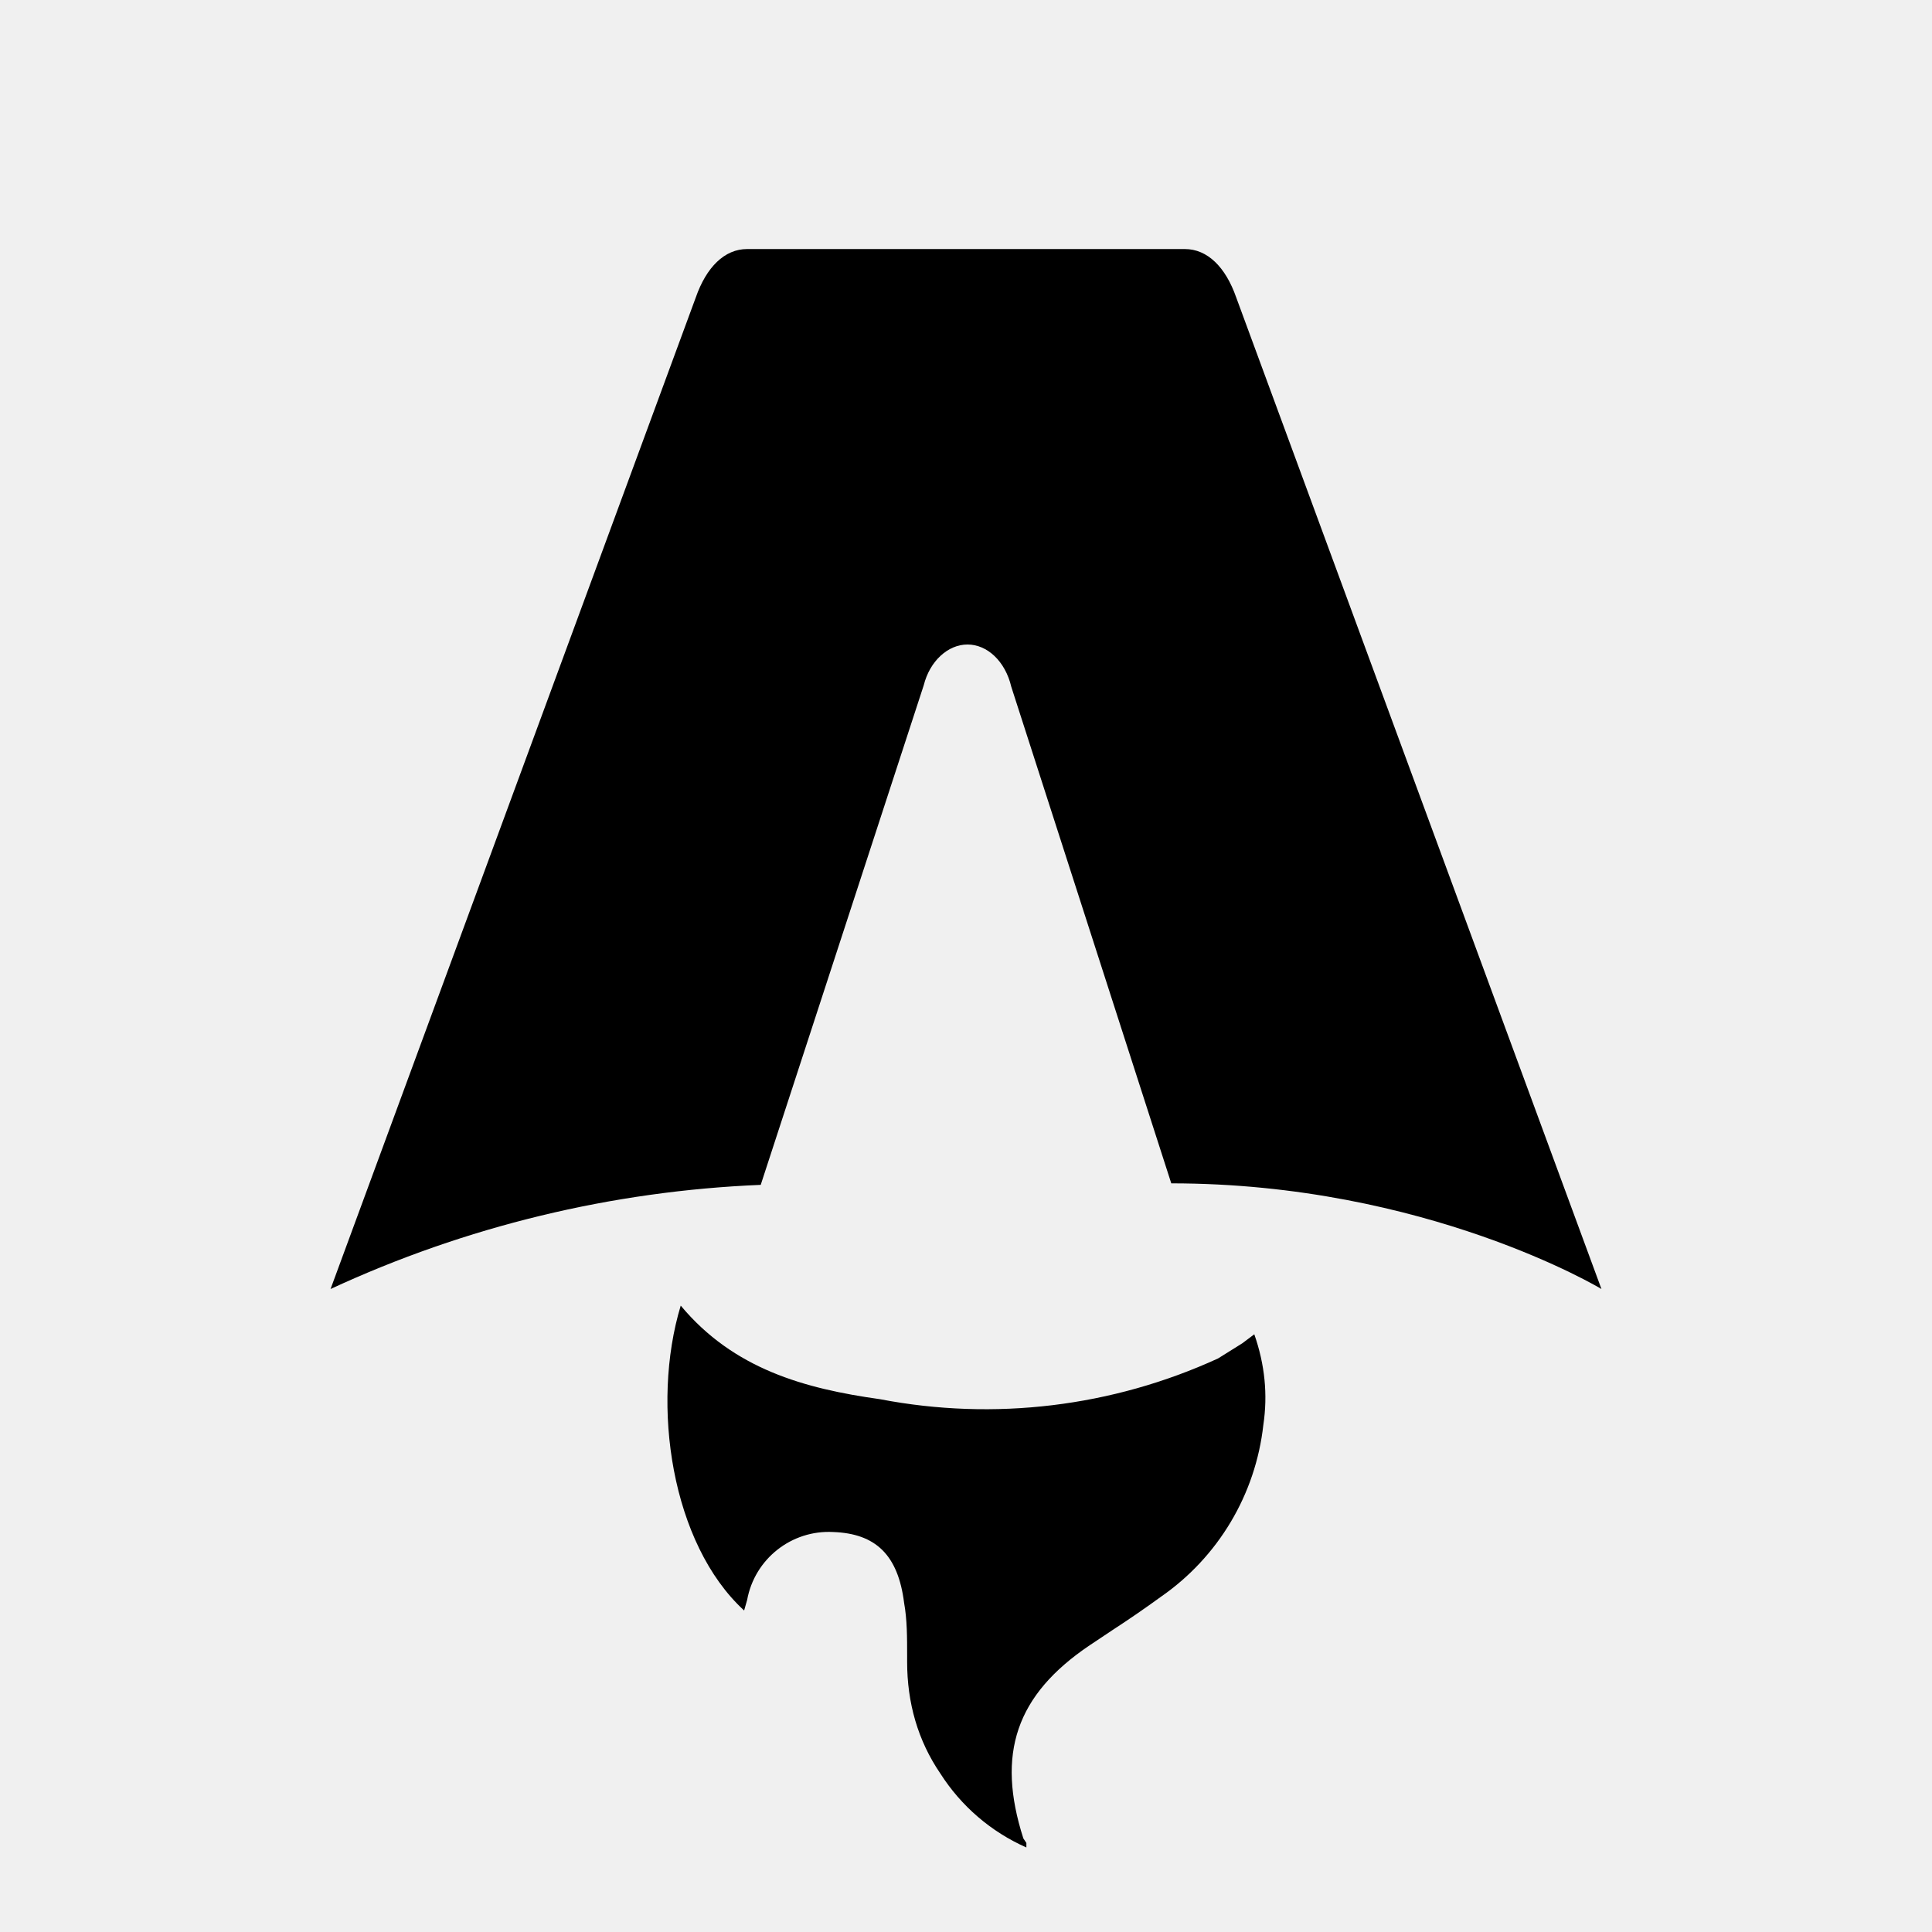
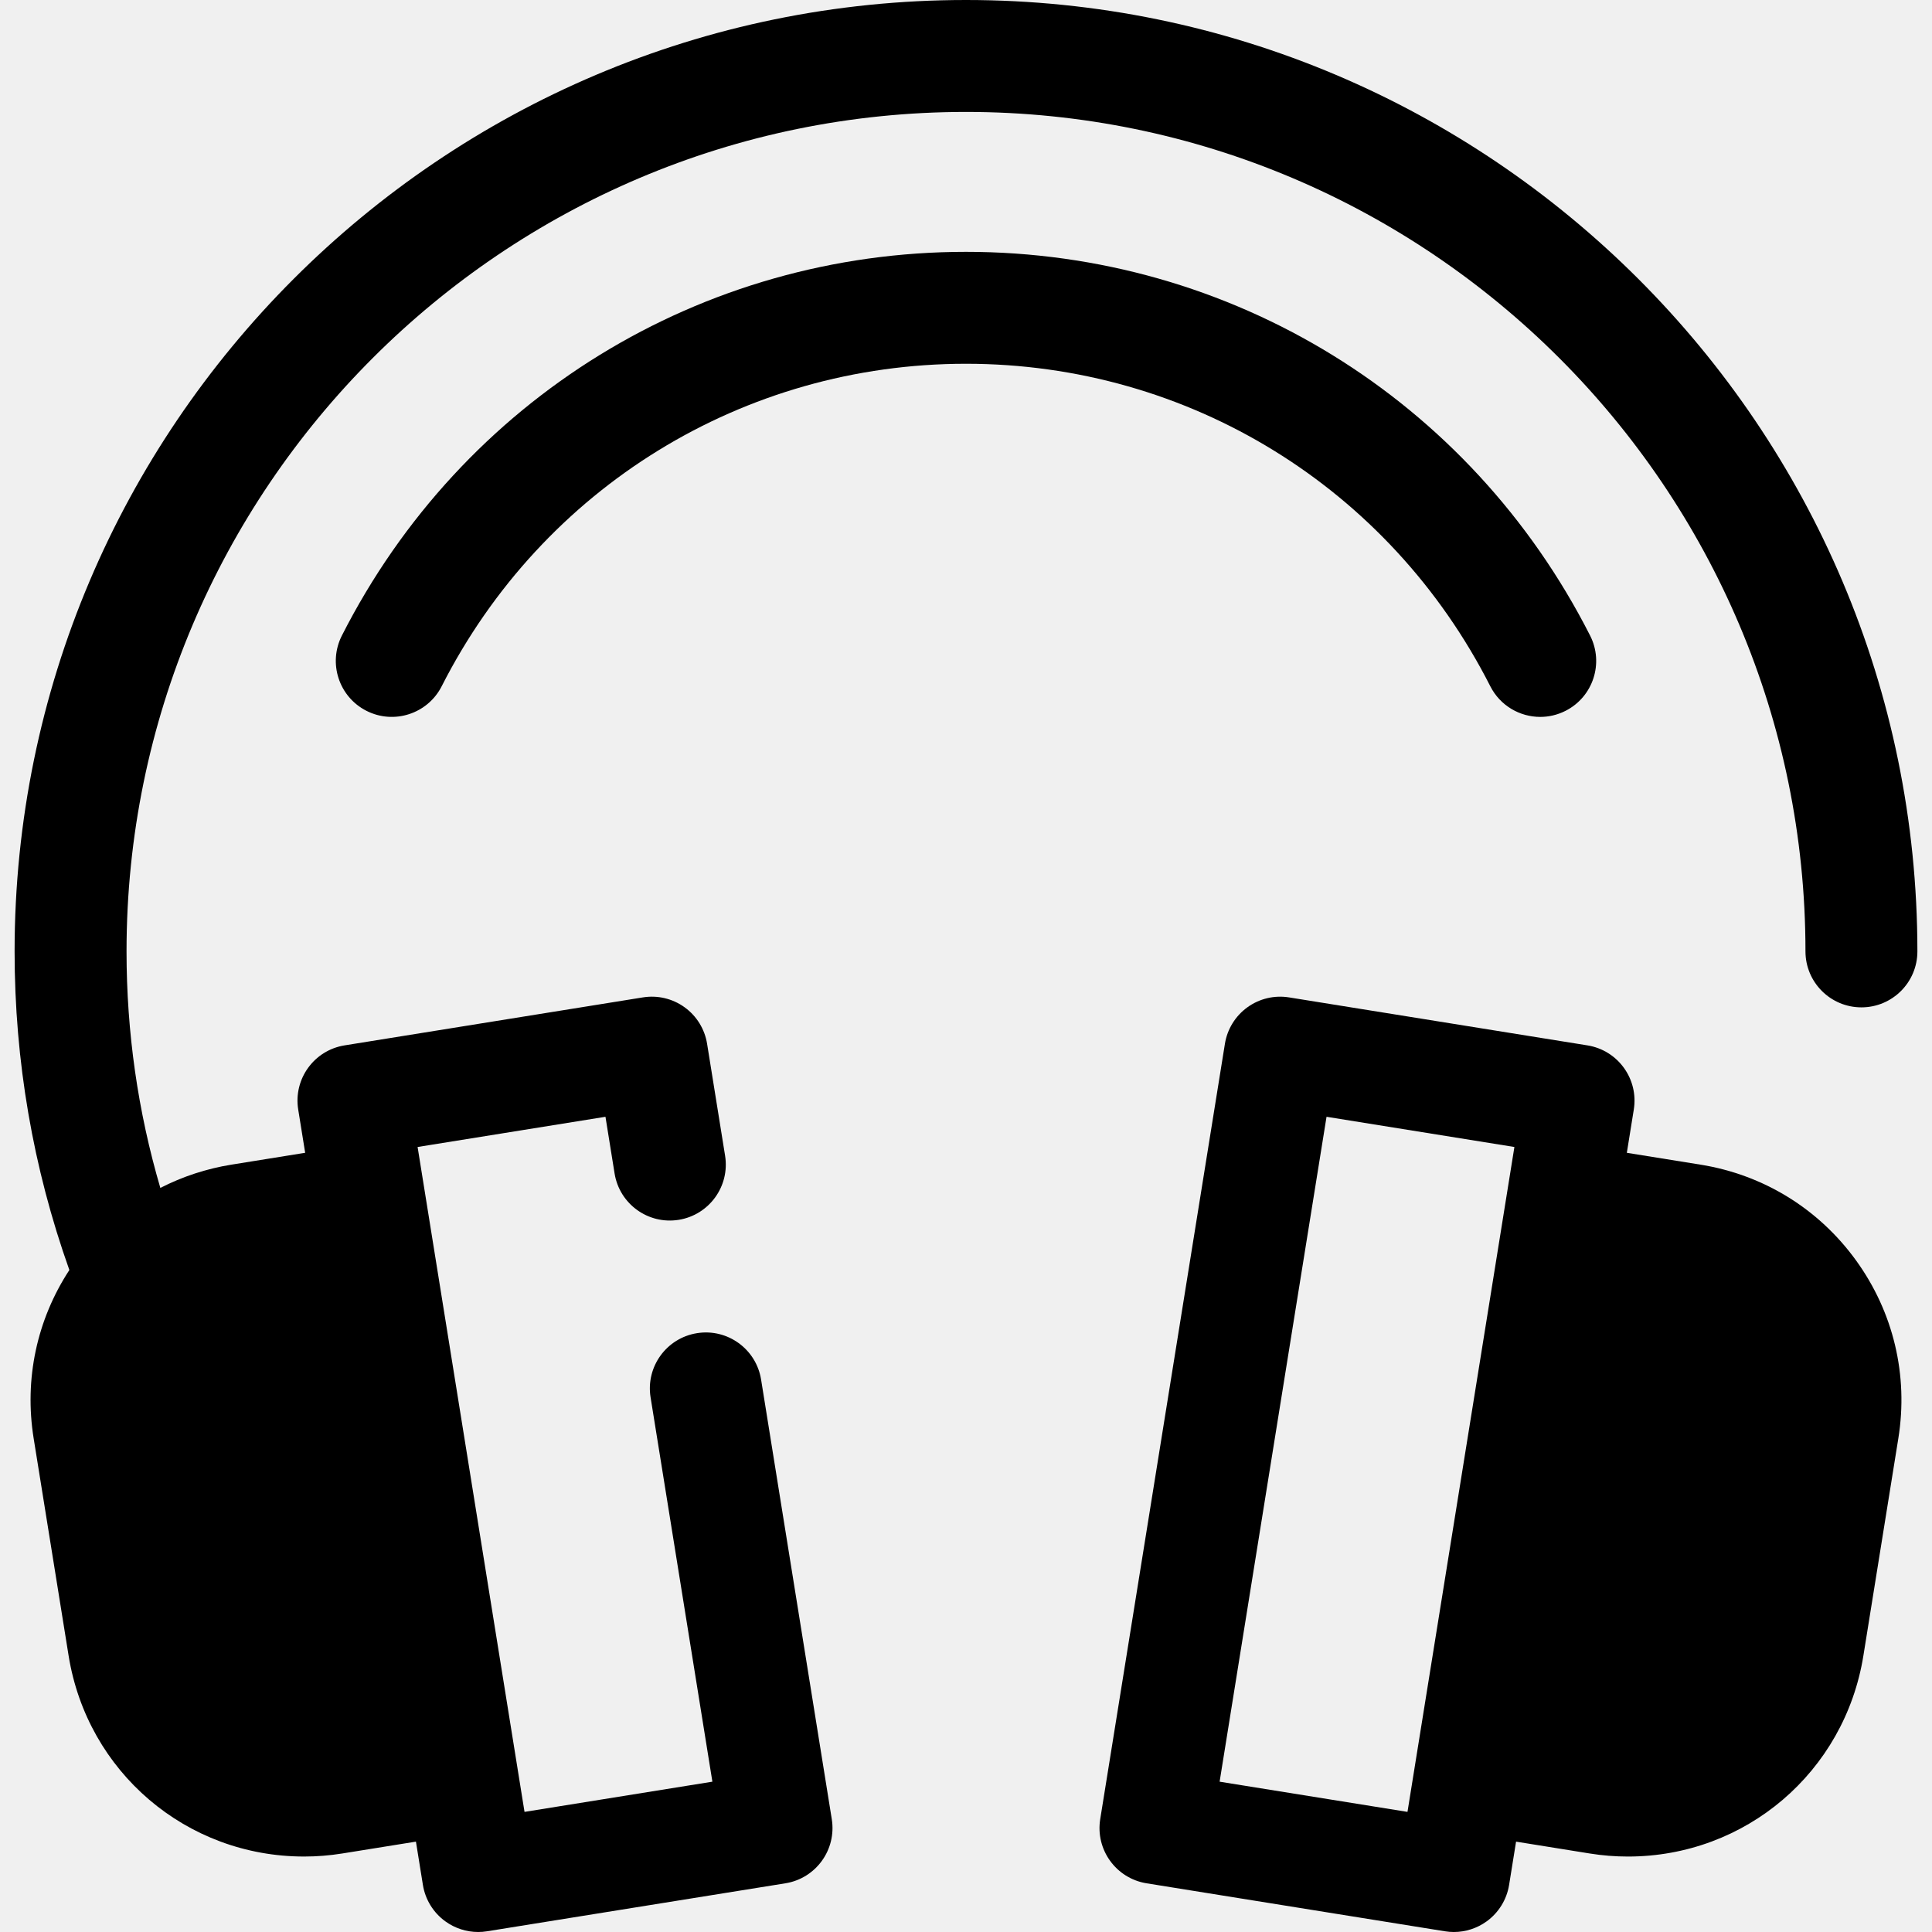
- <svg xmlns="http://www.w3.org/2000/svg" fill="none" viewBox="0 0 128 128">
-   <path d="M50.4 78.5a75.1 75.1 0 0 0-28.5 6.9l24.2-65.7c.7-2 1.9-3.2 3.4-3.2h29c1.5 0 2.7 1.2 3.4 3.2l24.2 65.7s-11.6-7-28.5-7L67 45.5c-.4-1.7-1.6-2.8-2.9-2.8-1.3 0-2.5 1.1-2.9 2.7L50.4 78.5Zm-1.1 28.2Zm-4.2-20.2c-2 6.6-.6 15.8 4.2 20.2a17.5 17.5 0 0 1 .2-.7 5.5 5.5 0 0 1 5.7-4.5c2.8.1 4.3 1.5 4.7 4.7.2 1.1.2 2.3.2 3.5v.4c0 2.7.7 5.2 2.2 7.4a13 13 0 0 0 5.7 4.9v-.3l-.2-.3c-1.8-5.6-.5-9.5 4.4-12.8l1.5-1a73 73 0 0 0 3.2-2.2 16 16 0 0 0 6.8-11.4c.3-2 .1-4-.6-6l-.8.6-1.6 1a37 37 0 0 1-22.4 2.7c-5-.7-9.7-2-13.2-6.2Z" />
+ <svg xmlns="http://www.w3.org/2000/svg" height="196px" width="196px" version="1.1" id="Layer_1" viewBox="0 0 512 512" xml:space="preserve">
+   <path d="M408.183,189.987c-5.407,0-10.619-2.966-13.235-8.117c-26.776-52.719-80.019-85.468-138.949-85.468  s-112.171,32.749-138.949,85.466c-3.709,7.303-12.638,10.213-19.939,6.506c-7.303-3.709-10.217-12.638-6.508-19.941  C122.466,105.708,185.841,66.74,255.999,66.74s133.534,38.967,165.396,101.696c3.709,7.303,0.796,16.23-6.508,19.94  C412.736,189.468,410.441,189.987,408.183,189.987z" />
+   <path d="M423.652,476.549l-34.167-5.495l24.648-153.264l34.167,5.495  c26.417,4.249,44.39,29.109,40.141,55.526l-9.262,57.595C474.929,462.826,450.069,480.798,423.652,476.549z" />
+   <path d="M491.888,334.047c-9.903-13.698-24.547-22.72-41.235-25.403l-19.524-3.14l1.845-11.47  c1.301-8.087-4.202-15.697-12.288-16.998l-79.072-12.716c-3.887-0.627-7.856,0.319-11.043,2.624c-3.187,2.305-5.33,5.78-5.955,9.664  l-33.047,205.49c-1.301,8.087,4.202,15.697,12.288,16.998l79.072,12.716c0.785,0.126,1.572,0.188,2.355,0.188  c3.1,0,6.145-0.973,8.688-2.812c3.187-2.305,5.33-5.781,5.955-9.664l1.845-11.47l19.524,3.14c3.341,0.537,6.741,0.81,10.104,0.81  c31.208,0,57.457-22.391,62.418-53.239l9.264-57.597C505.767,364.479,501.791,347.745,491.888,334.047z M323.21,472.164  l28.336-176.205l49.787,8.006l-9.815,61.038l-16.676,103.697c0,0.001,0,0.003,0,0.004l-1.844,11.466L323.21,472.164z   M473.797,376.458l-9.264,57.597c-2.636,16.39-16.569,28.286-33.133,28.286c-1.792,0-3.607-0.147-5.396-0.433l-19.524-3.14  l7.201-44.78l12.737-79.198l19.524,3.14c8.866,1.425,16.645,6.219,21.906,13.496C473.11,358.702,475.222,367.592,473.797,376.458z" />
+   <path d="M88.347,476.549l34.167-5.495L97.867,317.792l-34.167,5.495  c-26.417,4.249-44.39,29.109-40.142,55.526l9.262,57.595C37.07,462.826,61.93,480.798,88.347,476.549z" />
+   <path d="M255.999,0C116.974,0,3.869,113.105,3.869,252.13c0,29.029,4.888,57.389,14.511,84.438  c-8.627,13.204-11.985,28.921-9.464,44.6l9.264,57.595c4.961,30.847,31.211,53.238,62.417,53.239c0,0,0.001,0,0.003,0  c3.362,0,6.762-0.273,10.104-0.81l19.524-3.14l1.845,11.47c0.624,3.883,2.766,7.359,5.955,9.664  c2.544,1.839,5.588,2.812,8.688,2.812c0.783,0,1.572-0.062,2.355-0.188l79.072-12.716c8.087-1.301,13.588-8.911,12.288-16.998  l-18.736-116.503c-1.301-8.087-8.905-13.593-16.998-12.288c-8.087,1.301-13.588,8.911-12.288,16.998l16.381,101.86l-49.787,8.006  l-1.844-11.466c0-0.001,0-0.003,0-0.004l-16.676-103.697l-9.815-61.038l49.787-8.006l2.415,15.02  c1.301,8.086,8.905,13.591,16.998,12.288c8.087-1.301,13.588-8.911,12.288-16.998l-4.77-29.662  c-0.624-3.884-2.766-7.359-5.955-9.664c-3.187-2.305-7.162-3.251-11.043-2.624l-79.072,12.716  c-8.087,1.301-13.588,8.911-12.288,16.998l1.845,11.47l-19.524,3.14c-6.674,1.072-13.011,3.175-18.858,6.17  c-5.943-20.252-8.957-41.257-8.957-62.682c0-122.669,99.799-222.467,222.467-222.467s222.467,99.799,222.467,222.467  c0,8.191,6.64,14.831,14.831,14.831s14.831-6.64,14.831-14.831C508.128,113.105,395.024,0,255.999,0z M66.056,337.93l19.524-3.14  l12.737,79.198l7.201,44.78l-19.524,3.14c-1.79,0.288-3.605,0.433-5.396,0.433l0,0c-16.563-0.001-30.497-11.898-33.133-28.287  l-9.264-57.595c-1.425-8.866,0.687-17.756,5.947-25.034S57.19,339.355,66.056,337.93z" />
  <style>
-         path { fill: #000; }
-         @media (prefers-color-scheme: dark) {
-             path { fill: #FFF; }
-         }
-     </style>
+ 		path {
+ 			fill: #000;
+ 		}
+ 
+ 		@media (prefers-color-scheme: dark) {
+ 			path {
+ 				fill: #FFF;
+ 			}
+ 		}
+ 	</style>
</svg>
